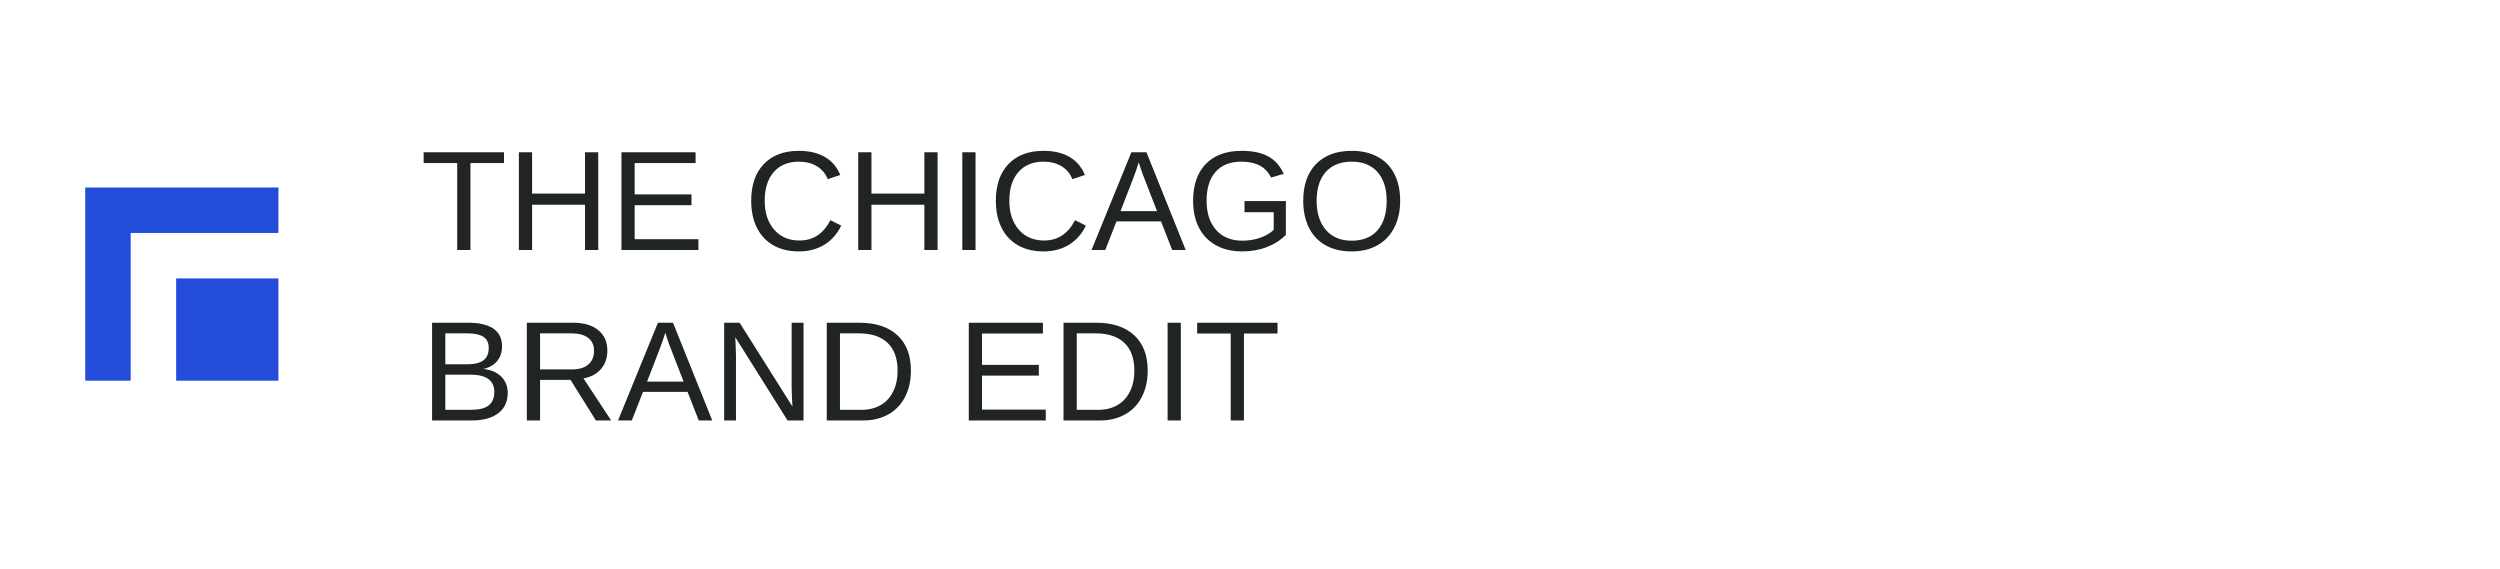
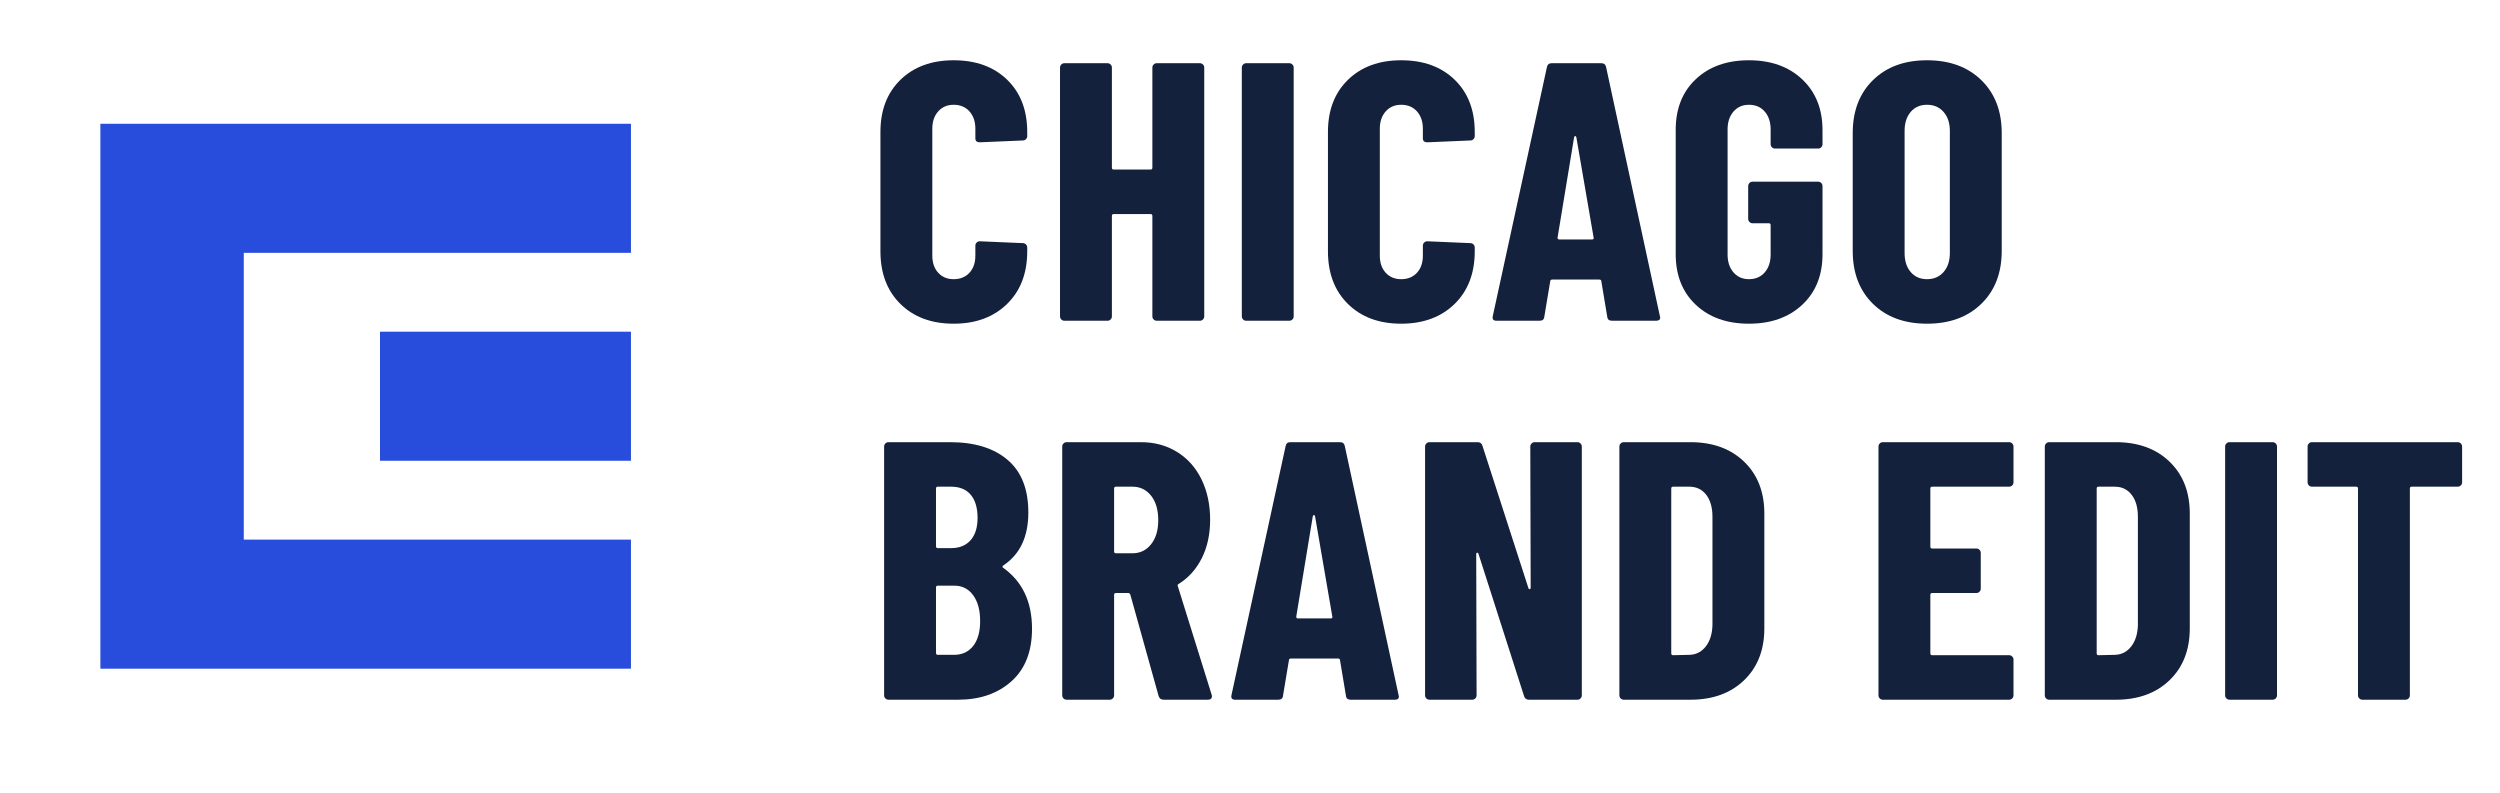
- <svg xmlns="http://www.w3.org/2000/svg" width="440" height="100" viewBox="0 0 440 100" role="img" aria-label="Top Branding Agencies Chicago" color="#244cdb" fill="currentColor">
-   <g transform="translate(8 26)">
-     <path d="M7 7h34v8H15v26H7zM23 23h18v18H23z" />
+ <svg xmlns="http://www.w3.org/2000/svg" width="265" height="84" viewBox="0 0 265 84" role="img" aria-label="The Chicago Brand Edit">
+   <g transform="translate(0 4) scale(0.76)">
+     <g fill="#284cdb" color="#284cdb">
+       <path d="M14 12H88V30H34V70H88V88H14Z" />
+       <rect x="53" y="41" width="35" height="18" rx="0" />
+     </g>
  </g>
-   <text x="74" y="44" font-family="Arial, sans-serif" font-size="25" fill="#202522">THE CHICAGO</text>
-   <text x="74" y="74" font-family="Arial, sans-serif" font-size="25" fill="#202522">BRAND EDIT</text>
+   <g transform="translate(92 34.000)">
+     <g fill="#14213c">
+       <path d="M34 189V513Q34 602 88.5 655.0Q143 708 233 708Q324 708 378.5 655.0Q433 602 433 513V502Q433 497 429.5 493.5Q426 490 421 490L304 485Q292 485 292 496V522Q292 551 276.0 569.0Q260 587 233 587Q207 587 191.0 569.0Q175 551 175 522V177Q175 148 191.0 130.5Q207 113 233 113Q260 113 276.0 130.5Q292 148 292 177V204Q292 209 295.5 212.5Q299 216 304 216L421 211Q426 211 429.5 207.5Q433 204 433 199V189Q433 99 378.0 45.5Q323 -8 233 -8Q143 -8 88.5 45.5Q34 99 34 189Z" transform="translate(0 0) scale(0.039 -0.039)" />
+       <path d="M307 700H424Q429 700 432.5 696.5Q436 693 436 688V12Q436 7 432.5 3.5Q429 0 424 0H307Q302 0 298.5 3.5Q295 7 295 12V285Q295 290 290 290H190Q185 290 185 285V12Q185 7 181.5 3.5Q178 0 173 0H56Q51 0 47.5 3.5Q44 7 44 12V688Q44 693 47.5 696.5Q51 700 56 700H173Q178 700 181.5 696.5Q185 693 185 688V416Q185 411 190 411H290Q295 411 295 416V688Q295 693 298.5 696.5Q302 700 307 700Z" transform="translate(18.646 0) scale(0.039 -0.039)" />
+       <path d="M44 12V688Q44 693 47.5 696.5Q51 700 56 700H173Q178 700 181.5 696.5Q185 693 185 688V12Q185 7 181.5 3.5Q178 0 173 0H56Q51 0 47.5 3.5Q44 7 44 12Z" transform="translate(37.916 0) scale(0.039 -0.039)" />
+       <path d="M34 189V513Q34 602 88.5 655.0Q143 708 233 708Q324 708 378.5 655.0Q433 602 433 513V502Q433 497 429.5 493.5Q426 490 421 490L304 485Q292 485 292 496V522Q292 551 276.0 569.0Q260 587 233 587Q207 587 191.0 569.0Q175 551 175 522V177Q175 148 191.0 130.5Q207 113 233 113Q260 113 276.0 130.5Q292 148 292 177V204Q292 209 295.5 212.5Q299 216 304 216L421 211Q426 211 429.5 207.5Q433 204 433 199V189Q433 99 378.0 45.5Q323 -8 233 -8Q143 -8 88.5 45.5Q34 99 34 189Z" transform="translate(47.436 0) scale(0.039 -0.039)" />
+       <path d="M325 11 309 107Q309 112 303 112H176Q170 112 170 107L154 11Q153 0 141 0H24Q11 0 14 13L161 689Q163 700 174 700H309Q320 700 322 689L468 13L469 9Q469 0 458 0H338Q326 0 325 11ZM194 221H284Q289 221 288 226L241 499Q240 502 238.0 502.0Q236 502 235 499L190 226Q190 221 194 221Z" transform="translate(65.692 0) scale(0.039 -0.039)" />
+       <path d="M34 181V519Q34 605 88.5 656.5Q143 708 233 708Q323 708 378.0 656.0Q433 604 433 518V480Q433 475 429.5 471.5Q426 468 421 468H304Q299 468 295.5 471.5Q292 475 292 480V520Q292 550 276.0 568.5Q260 587 233 587Q207 587 191.0 568.5Q175 550 175 520V180Q175 150 191.0 131.5Q207 113 233 113Q260 113 276.0 131.5Q292 150 292 180V260Q292 265 287 265H243Q238 265 234.5 268.5Q231 272 231 277V366Q231 371 234.5 374.5Q238 378 243 378H421Q426 378 429.5 374.5Q433 371 433 366V181Q433 95 378.0 43.5Q323 -8 233 -8Q143 -8 88.5 43.5Q34 95 34 181Z" transform="translate(84.299 0) scale(0.039 -0.039)" />
+       <path d="M34 190V510Q34 600 89.0 654.0Q144 708 236 708Q328 708 383.5 654.0Q439 600 439 510V190Q439 100 383.5 46.0Q328 -8 236 -8Q144 -8 89.0 46.0Q34 100 34 190ZM298 184V516Q298 548 281.0 567.5Q264 587 236 587Q208 587 191.5 567.5Q175 548 175 516V184Q175 152 191.5 132.5Q208 113 236 113Q264 113 281.0 132.5Q298 152 298 184Z" transform="translate(103.062 0) scale(0.039 -0.039)" />
+     </g>
+   </g>
+   <g transform="translate(92 74.170)">
+     <g fill="#14213c">
+       <path d="M245 0H56Q51 0 47.5 3.5Q44 7 44 12V688Q44 693 47.5 696.5Q51 700 56 700H223Q323 700 379.5 652.0Q436 604 436 509Q436 410 368 365Q364 362 367 359Q446 303 446 193Q446 100 390.0 50.0Q334 0 245 0ZM185 574V417Q185 412 190 412H226Q260 412 279.0 433.5Q298 455 298 494Q298 535 279.5 557.0Q261 579 226 579H190Q185 579 185 574ZM305 214Q305 258 286.0 284.0Q267 310 235 310H190Q185 310 185 305V127Q185 122 190 122H234Q267 122 286.0 146.0Q305 170 305 214Z" transform="translate(0 0) scale(0.039 -0.039)" />
+       <path d="M306 10 229 286Q227 290 224 290H190Q185 290 185 285V12Q185 7 181.5 3.5Q178 0 173 0H56Q51 0 47.5 3.5Q44 7 44 12V688Q44 693 47.5 696.5Q51 700 56 700H258Q313 700 356.0 673.5Q399 647 422.5 599.0Q446 551 446 489Q446 430 423.5 385.0Q401 340 361 315Q359 314 358.0 312.5Q357 311 358 309L450 14L451 10Q451 0 440 0H320Q309 0 306 10ZM185 574V403Q185 398 190 398H235Q266 398 285.5 422.5Q305 447 305 488Q305 530 285.5 554.5Q266 579 235 579H190Q185 579 185 574Z" transform="translate(18.88 0) scale(0.039 -0.039)" />
+       <path d="M325 11 309 107Q309 112 303 112H176Q170 112 170 107L154 11Q153 0 141 0H24Q11 0 14 13L161 689Q163 700 174 700H309Q320 700 322 689L468 13L469 9Q469 0 458 0H338Q326 0 325 11ZM194 221H284Q289 221 288 226L241 499Q240 502 238.0 502.0Q236 502 235 499L190 226Q190 221 194 221Z" transform="translate(37.994 0) scale(0.039 -0.039)" />
+       <path d="M342 700H458Q463 700 466.5 696.5Q470 693 470 688V12Q470 7 466.5 3.5Q463 0 458 0H326Q316 0 313 10L189 397Q188 400 185.5 399.5Q183 399 183 396L184 12Q184 7 180.5 3.5Q177 0 172 0H56Q51 0 47.5 3.5Q44 7 44 12V688Q44 693 47.5 696.5Q51 700 56 700H187Q197 700 200 690L325 303Q326 300 328.5 300.5Q331 301 331 304L330 688Q330 693 333.5 696.5Q337 700 342 700Z" transform="translate(57.342 0) scale(0.039 -0.039)" />
+       <path d="M44 12V688Q44 693 47.5 696.5Q51 700 56 700H237Q328 700 383.0 647.0Q438 594 438 506V194Q438 106 383.0 53.0Q328 0 237 0H56Q51 0 47.5 3.5Q44 7 44 12ZM190 121 235 122Q262 123 279.0 145.0Q296 167 297 203V497Q297 535 280.0 557.0Q263 579 234 579H190Q185 579 185 574V126Q185 121 190 121Z" transform="translate(77.938 0) scale(0.039 -0.039)" />
+       <path d="M399 579H190Q185 579 185 574V416Q185 411 190 411H310Q315 411 318.5 407.5Q322 404 322 399V302Q322 297 318.5 293.5Q315 290 310 290H190Q185 290 185 285V126Q185 121 190 121H399Q404 121 407.5 117.5Q411 114 411 109V12Q411 7 407.5 3.5Q404 0 399 0H56Q51 0 47.5 3.5Q44 7 44 12V688Q44 693 47.5 696.5Q51 700 56 700H399Q404 700 407.5 696.5Q411 693 411 688V591Q411 586 407.5 582.5Q404 579 399 579Z" transform="translate(105.402 0) scale(0.039 -0.039)" />
+       <path d="M44 12V688Q44 693 47.5 696.5Q51 700 56 700H237Q328 700 383.0 647.0Q438 594 438 506V194Q438 106 383.0 53.0Q328 0 237 0H56Q51 0 47.5 3.5Q44 7 44 12ZM190 121 235 122Q262 123 279.0 145.0Q296 167 297 203V497Q297 535 280.0 557.0Q263 579 234 579H190Q185 579 185 574V126Q185 121 190 121Z" transform="translate(123.034 0) scale(0.039 -0.039)" />
+       <path d="M44 12V688Q44 693 47.5 696.5Q51 700 56 700H173Q178 700 181.5 696.5Q185 693 185 688V12Q185 7 181.5 3.5Q178 0 173 0H56Q51 0 47.5 3.5Q44 7 44 12Z" transform="translate(142.148 0) scale(0.039 -0.039)" />
+       <path d="M444 688V591Q444 586 440.5 582.5Q437 579 432 579H307Q302 579 302 574V12Q302 7 298.5 3.5Q295 0 290 0H173Q168 0 164.5 3.5Q161 7 161 12V574Q161 579 156 579H36Q31 579 27.5 582.5Q24 586 24 591V688Q24 693 27.5 696.5Q31 700 36 700H432Q437 700 440.5 696.5Q444 693 444 688Z" transform="translate(151.668 0) scale(0.039 -0.039)" />
+     </g>
+   </g>
</svg>
